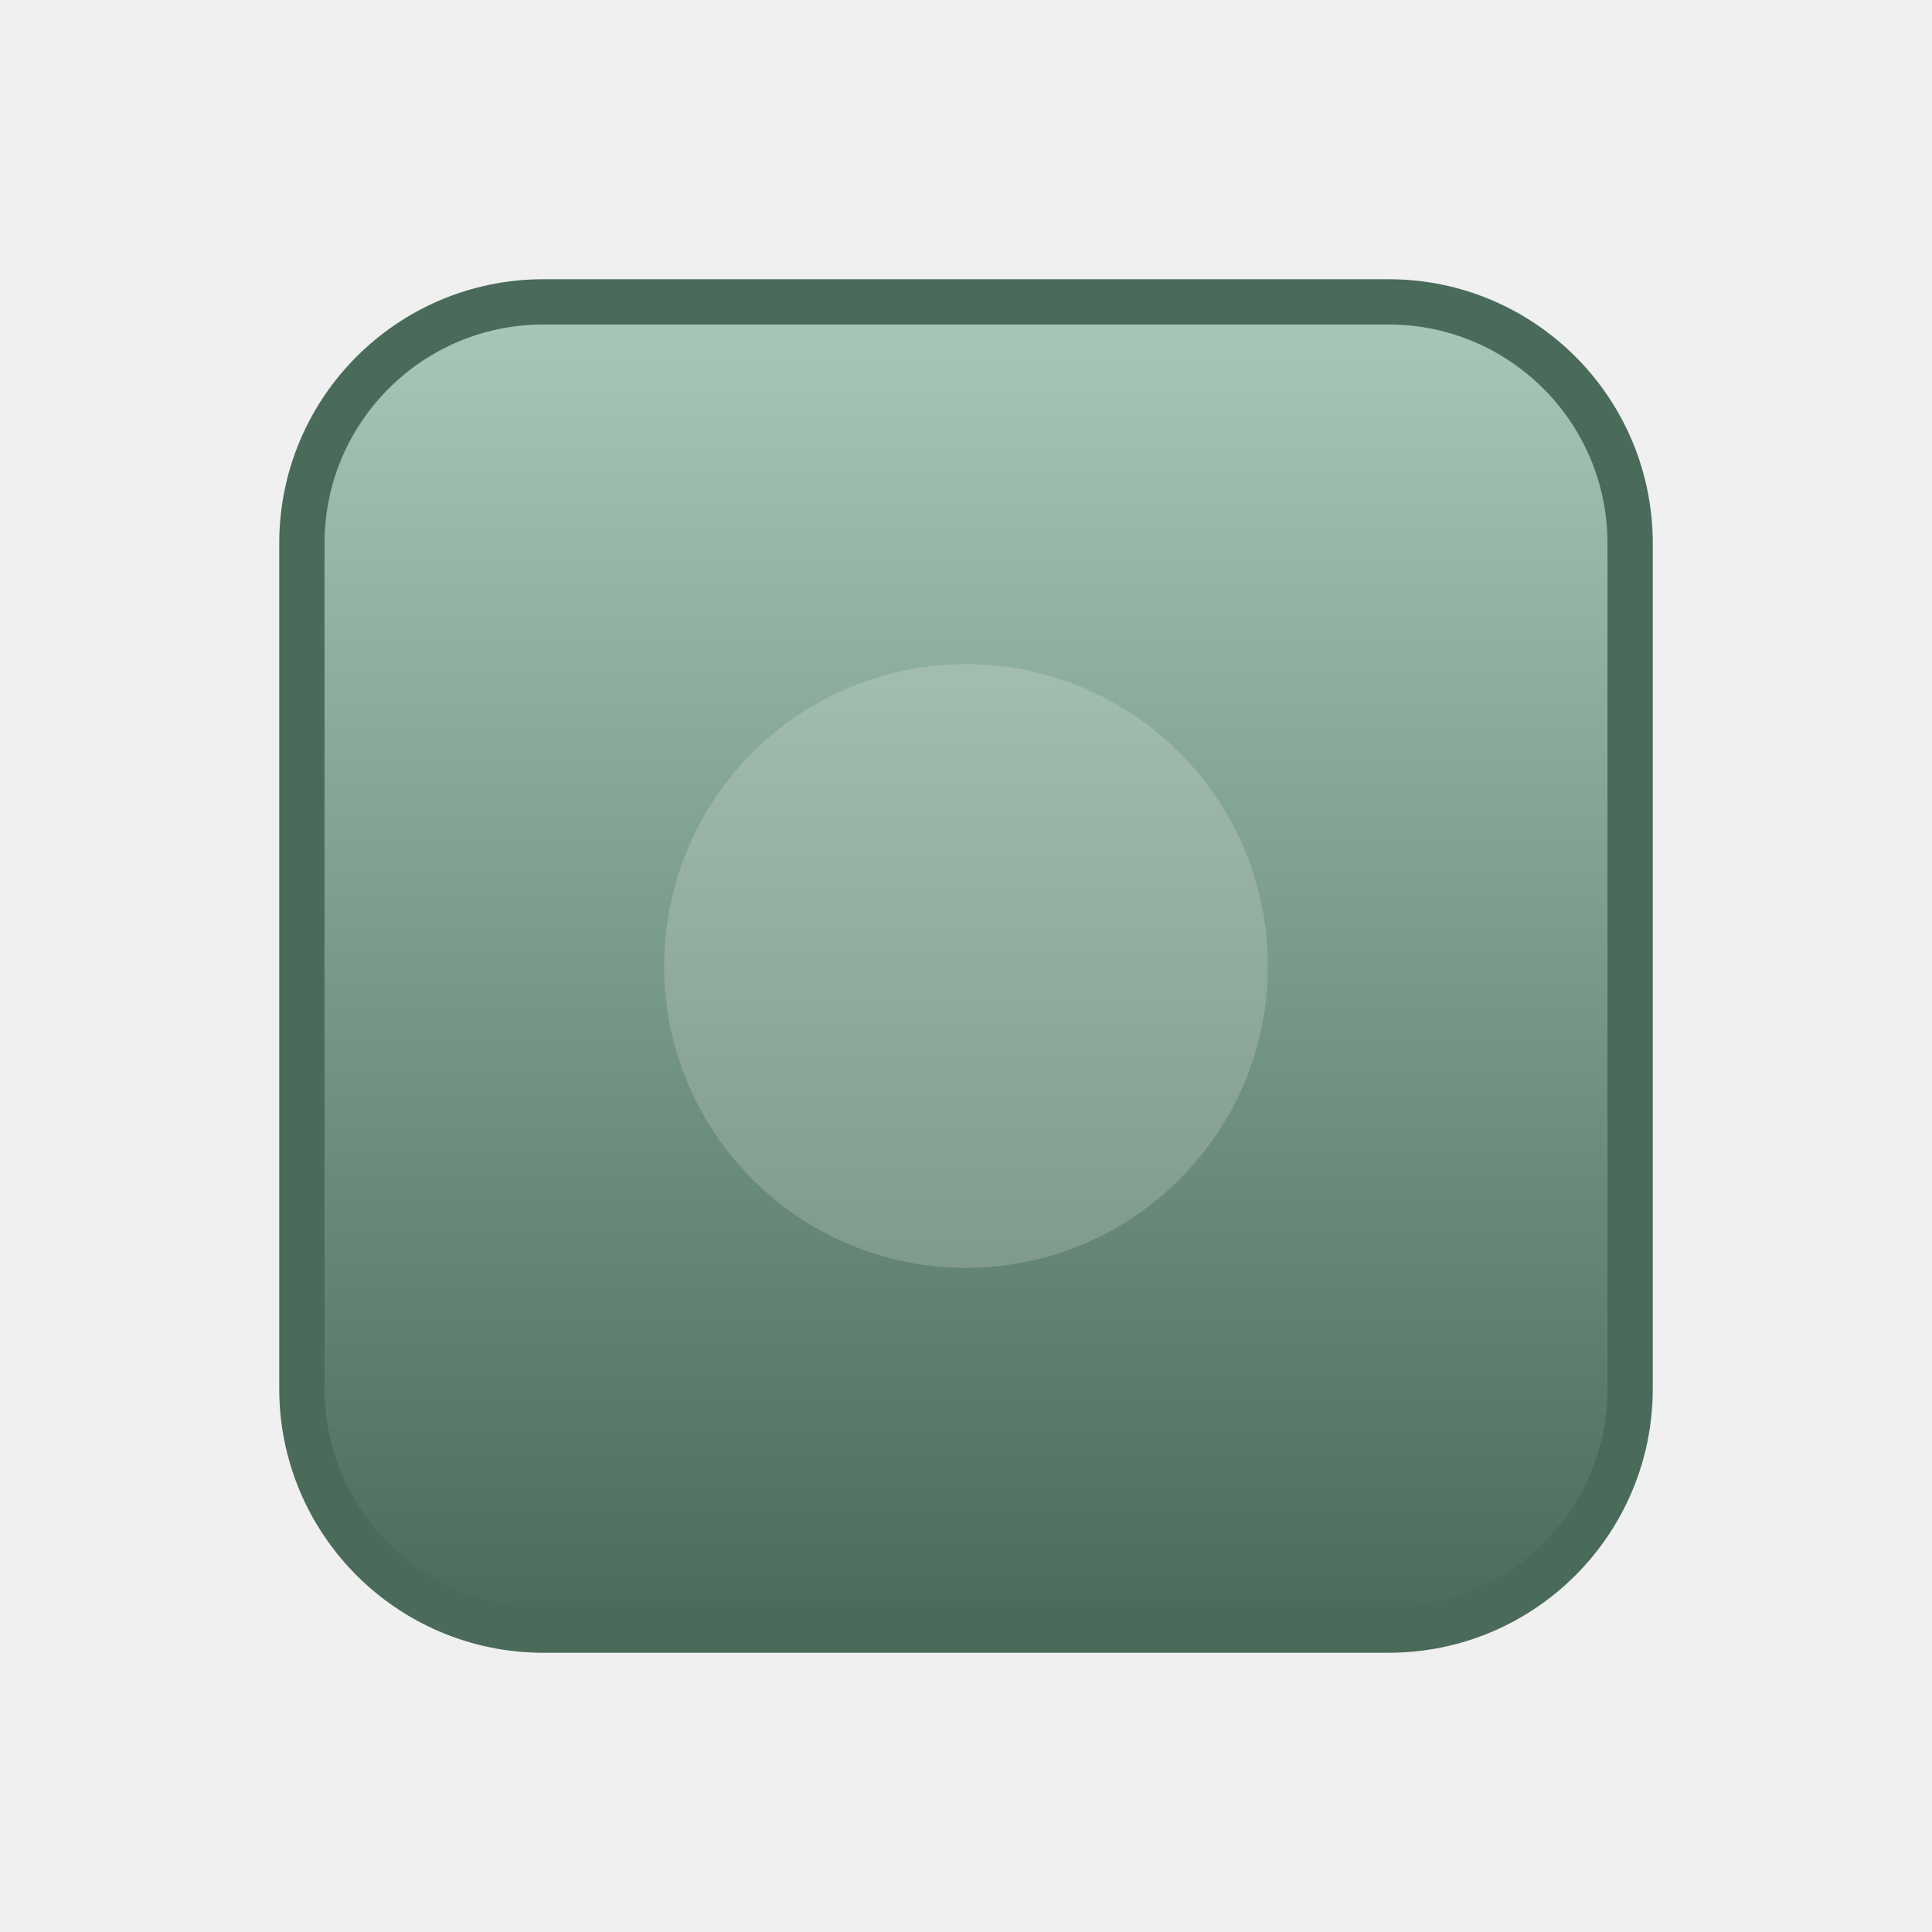
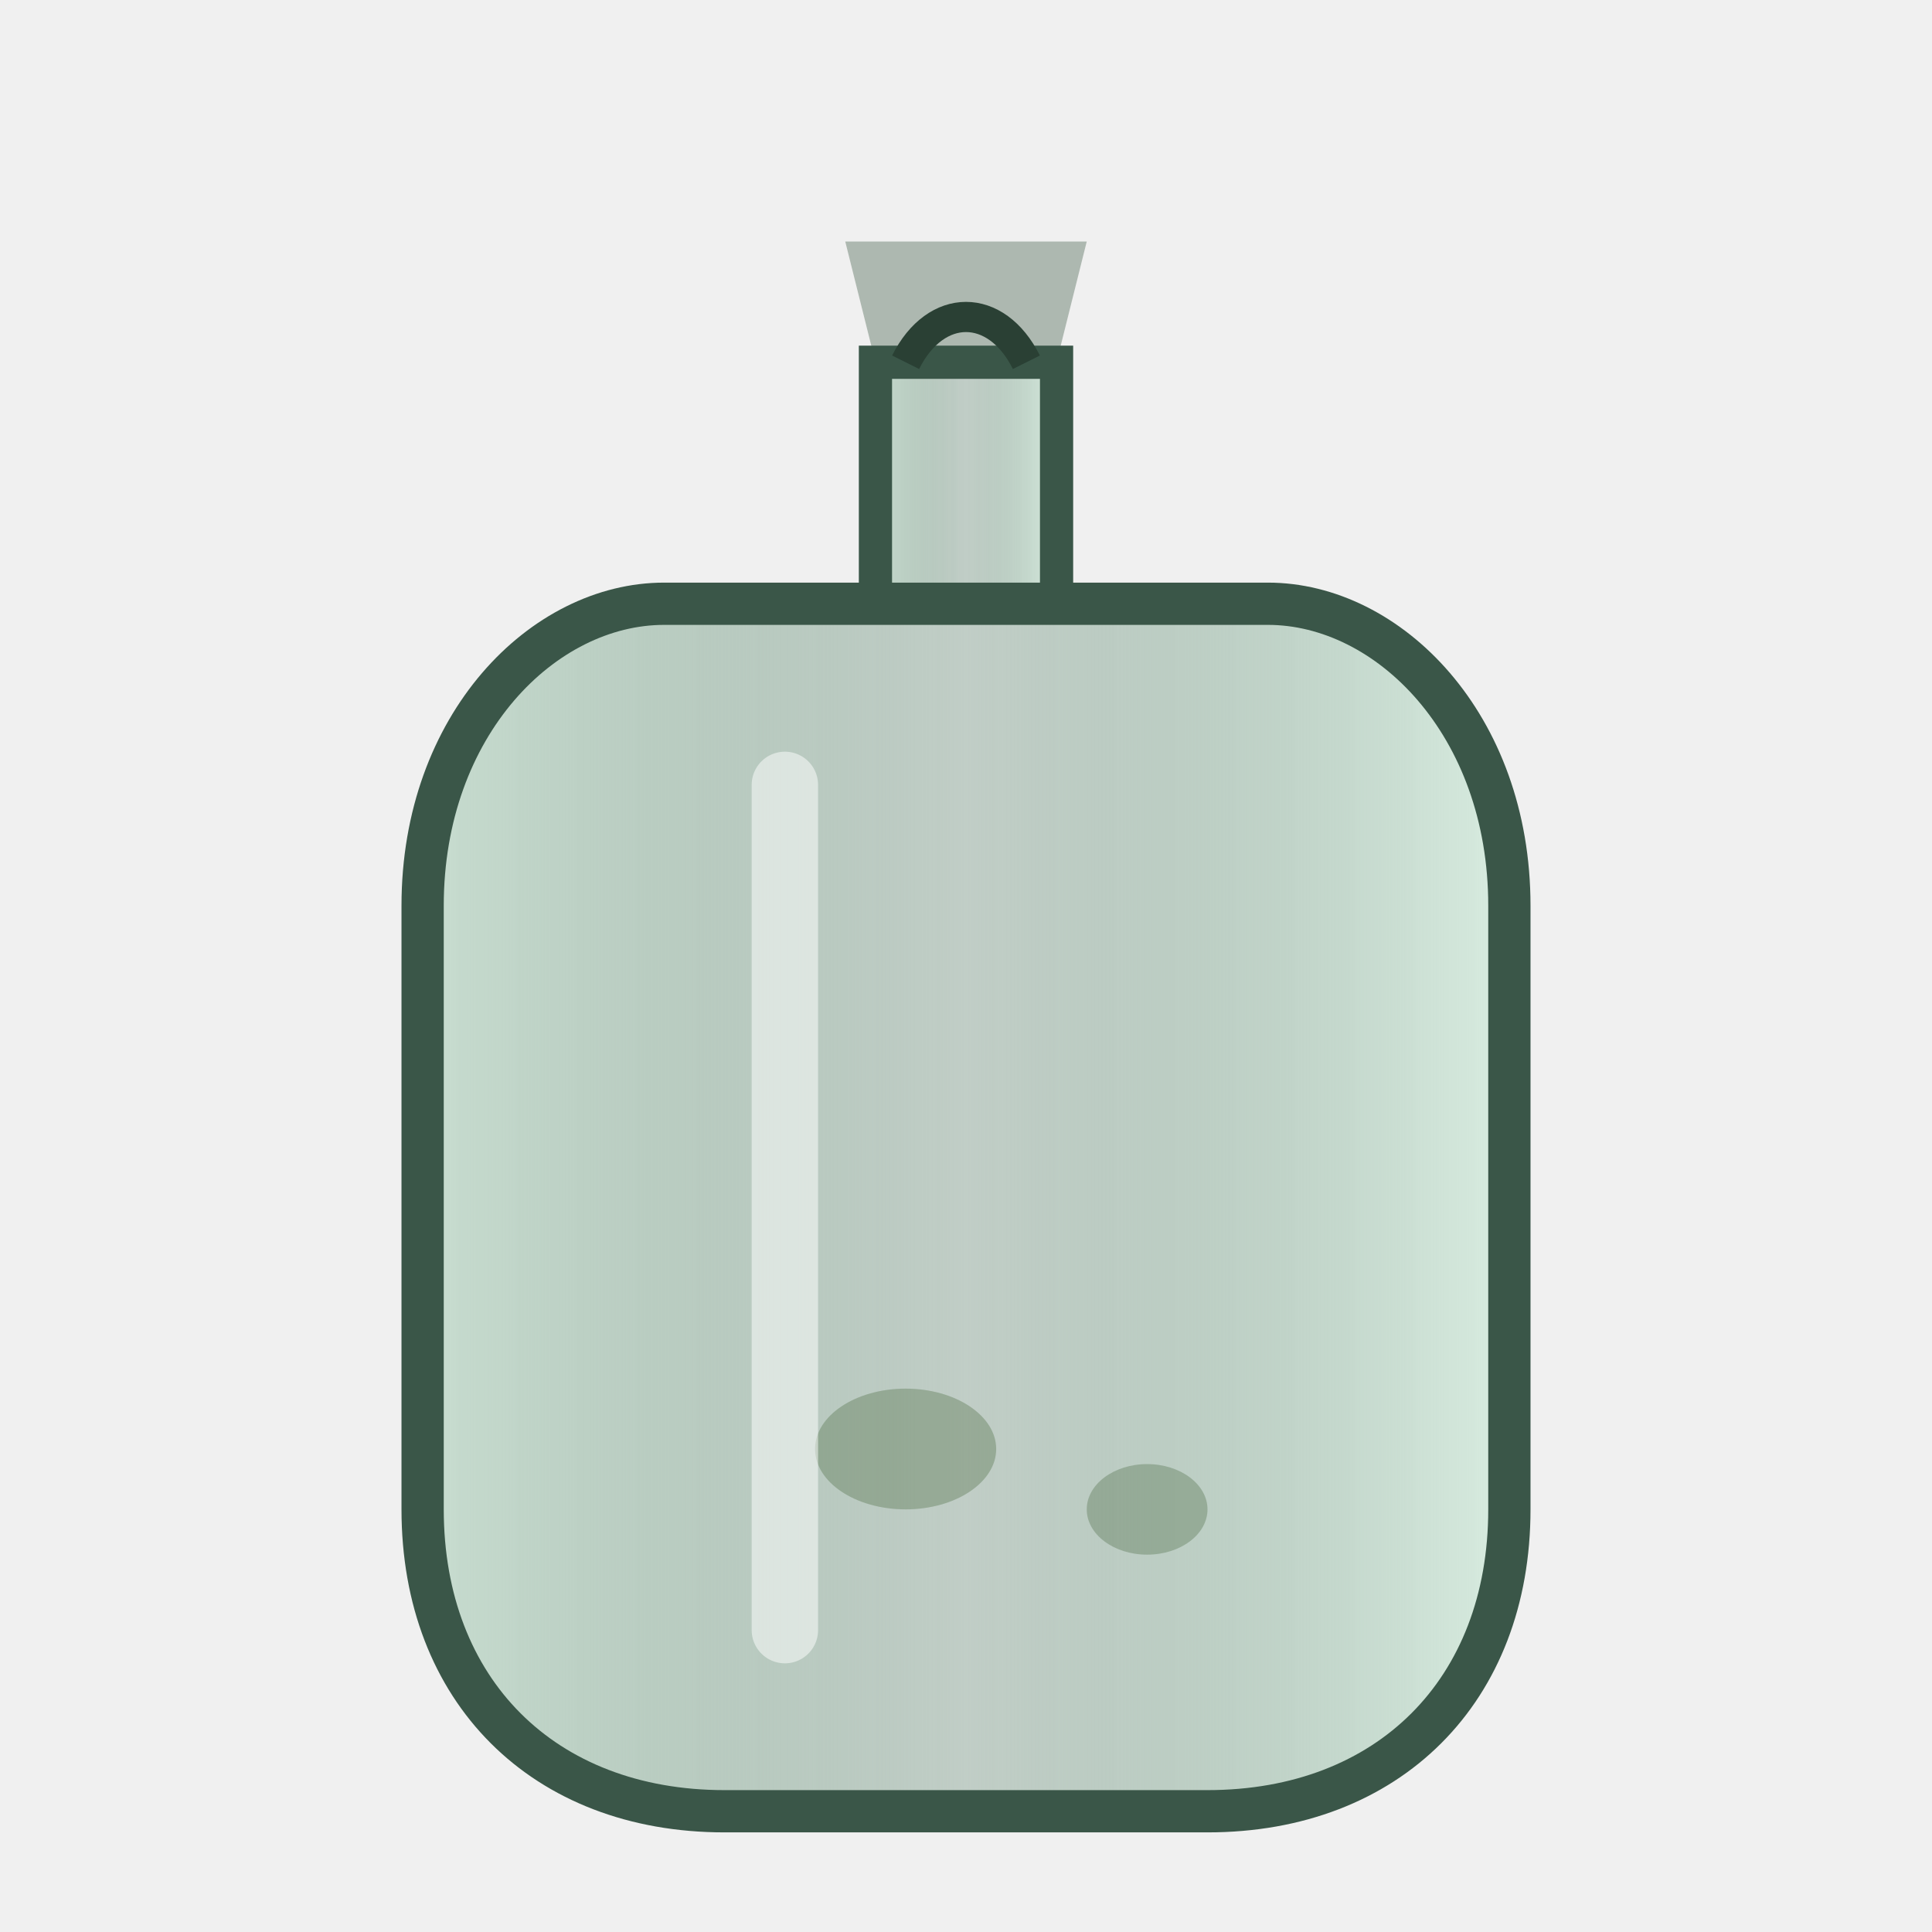
<svg xmlns="http://www.w3.org/2000/svg" viewBox="0 0 64 64" width="64" height="64">
  <defs>
-     <linearGradient id="g" x1="0" y1="0" x2="0" y2="1">
-       <stop offset="0%" stop-color="#a8c8b8" />
-       <stop offset="100%" stop-color="#4a6a5a" />
+     <linearGradient id="g" x1="0" y1="0" x2="1" y2="0">
+       <stop offset="0%" stop-color="#c8ddd0" />
+       <stop offset="50%" stop-color="#7a9a88" stop-opacity=".4" />
+       <stop offset="100%" stop-color="#d8ece0" />
    </linearGradient>
  </defs>
-   <rect x="10" y="10" width="44" height="44" rx="8" fill="url(#g)" stroke="#4a6a5a" stroke-width="1.5" />
-   <circle cx="32" cy="32" r="10" fill="#fff" fill-opacity=".18" />
+   <path d="M28 8h8l-1 4h-6z" fill="#6a8070" opacity=".5" />
+   <path d="M29 12h6v8h-6z" fill="url(#g)" stroke="#3a5648" stroke-width="1.1" />
+   <path d="M22 20h20c4 0 8 4 8 10v20c0 6-4 10-10 10H24c-6 0-10-4-10-10V30c0-6 4-10 8-10z" fill="url(#g)" stroke="#3a5648" stroke-width="1.4" />
+   <ellipse cx="30" cy="48" rx="3" ry="2" fill="#4a6a40" opacity=".35" />
+   <ellipse cx="38" cy="50" rx="2" ry="1.5" fill="#3a5a30" opacity=".3" />
+   <path d="M26 26c0 10 0 22 0 28" fill="none" stroke="#fff" stroke-opacity=".5" stroke-width="2.2" stroke-linecap="round" />
+   <path d="M30 12c1-2 3-2 4 0" fill="none" stroke="#2a4034" stroke-width="1" />
</svg>
